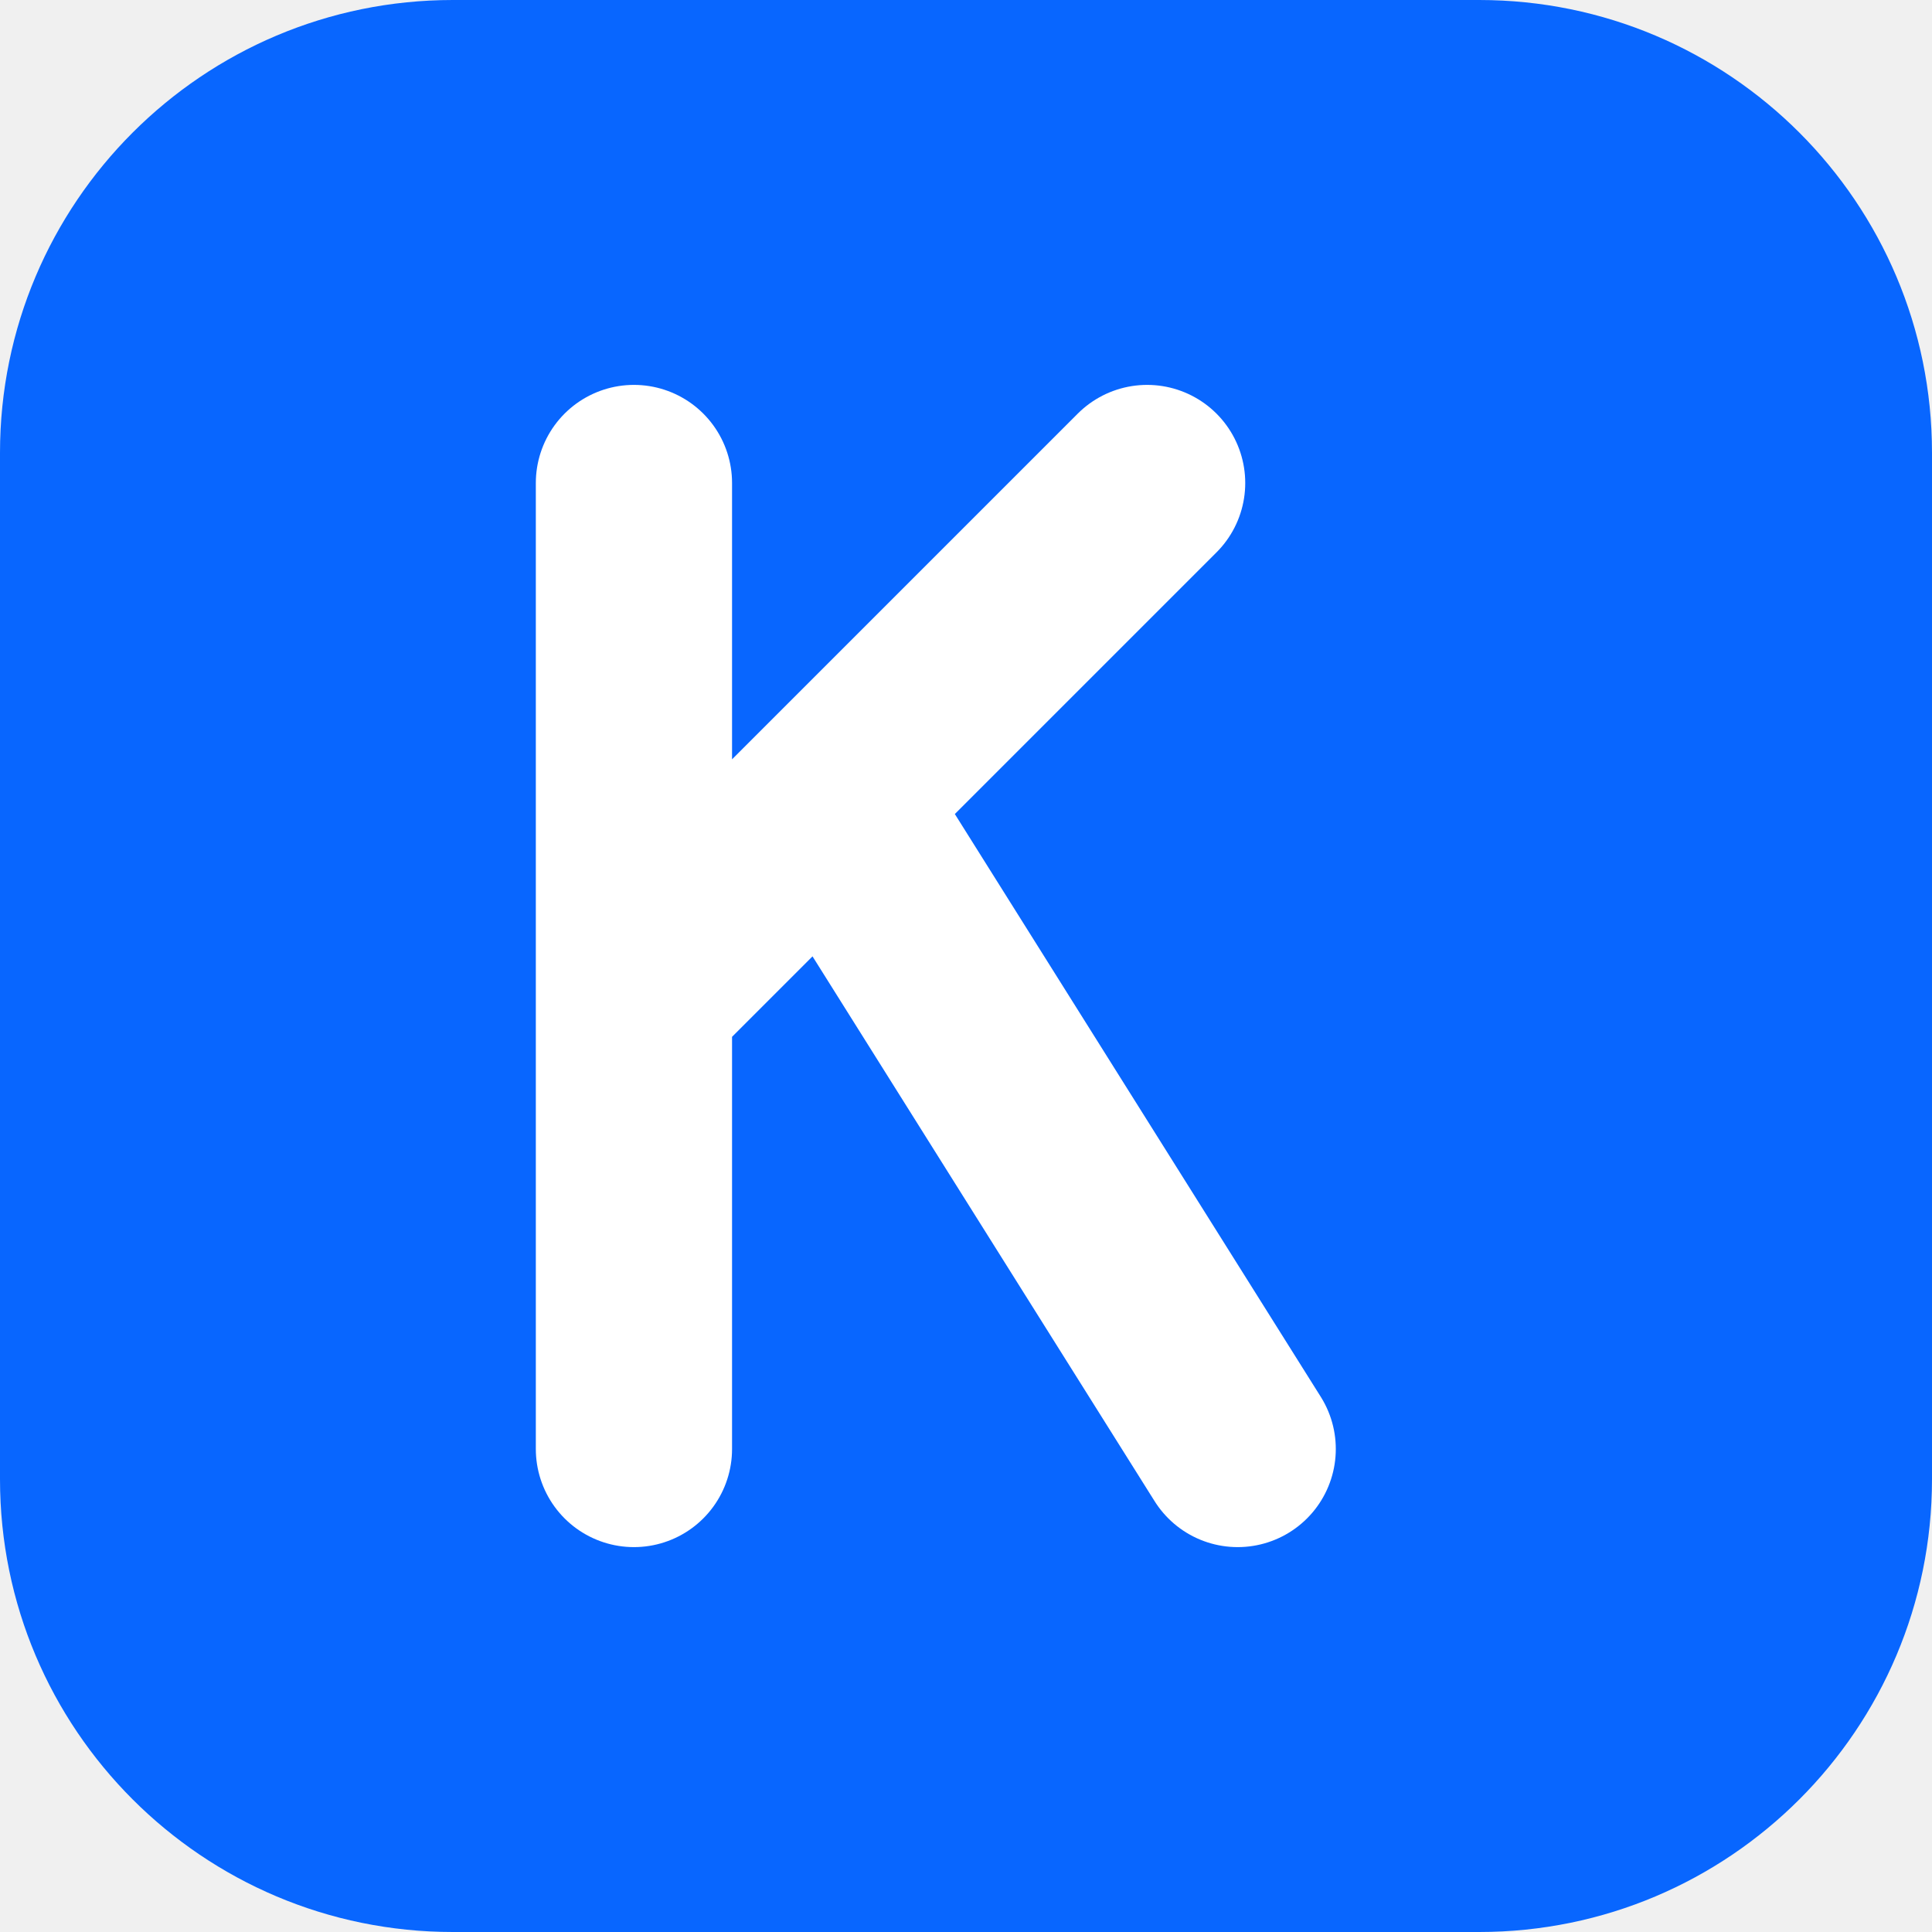
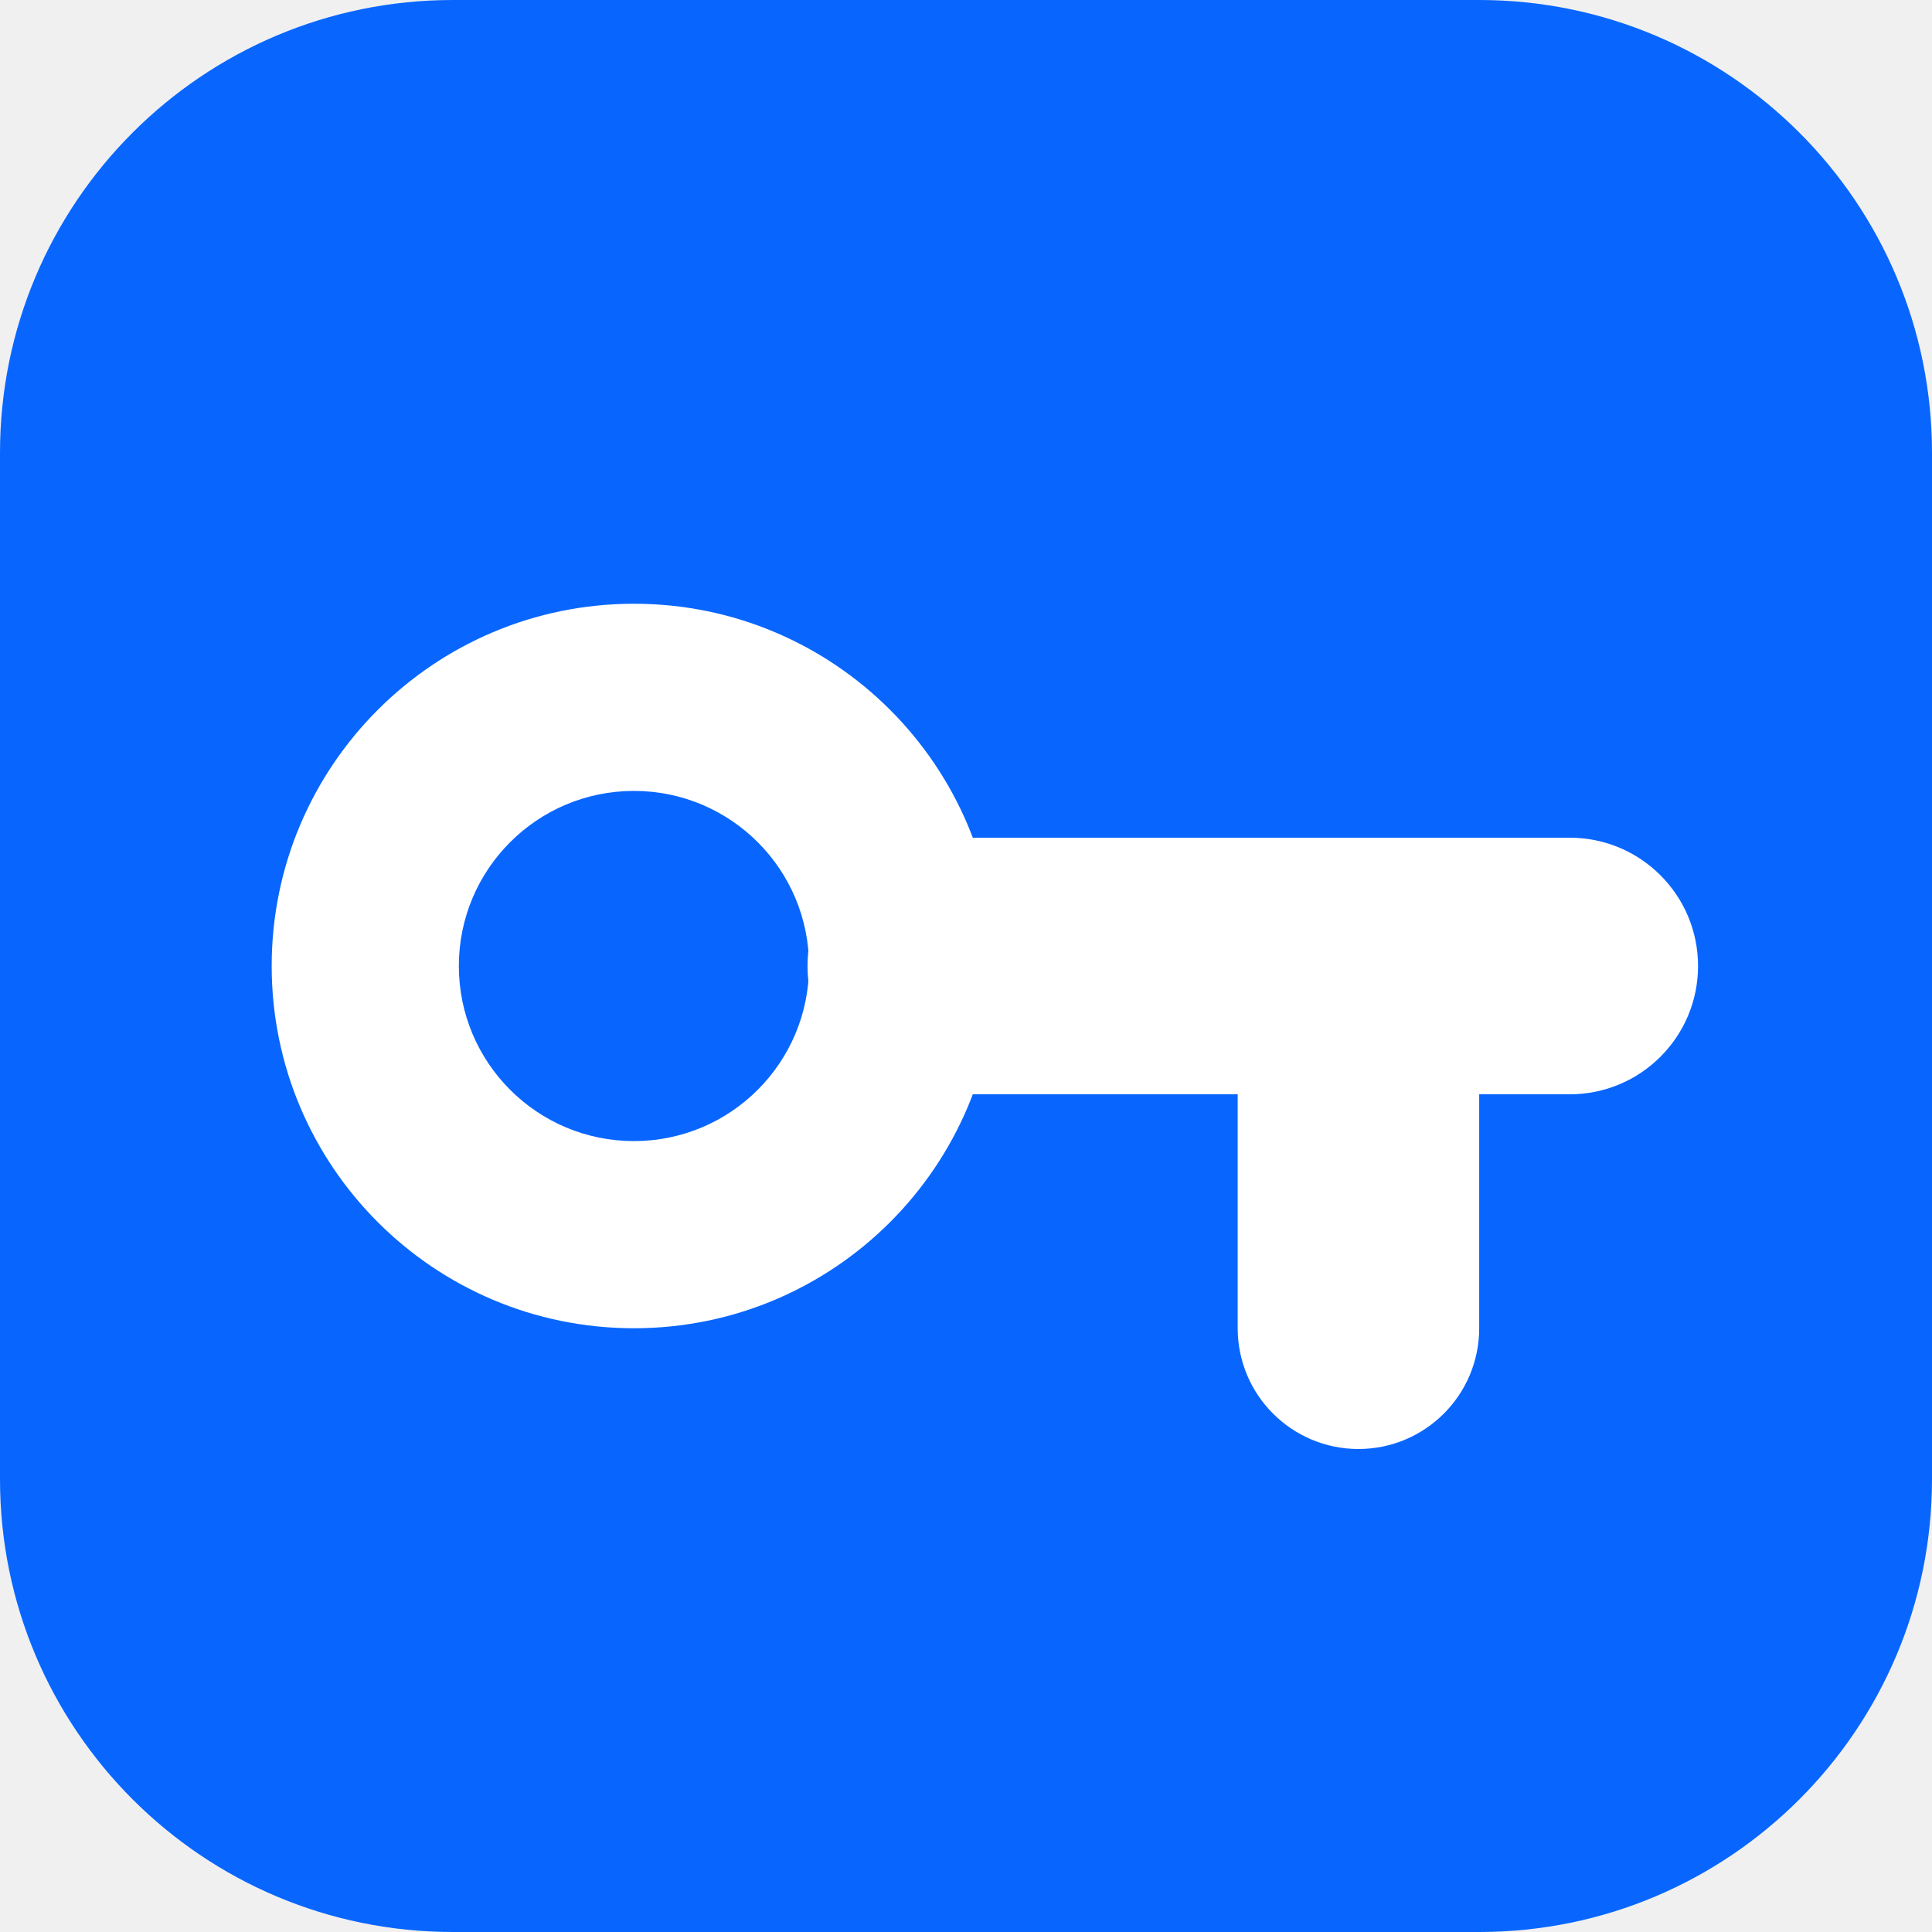
<svg xmlns="http://www.w3.org/2000/svg" viewBox="0 0 64 64" role="img" aria-label="Kad Prints">
  <rect width="64" height="64" rx="15" fill="#0866ff" />
-   <path d="M21 16v32M21 33l17-17M27.5 26.5 41 48" fill="none" stroke="#ffffff" stroke-width="6.5" stroke-linecap="round" stroke-linejoin="round" />
+   <g fill="#ffffff">
+     <path fill-rule="evenodd" d="M33 32a12 12 0 1 1-24 0 12 12 0 0 1 24 0Zm-6.2 0a5.8 5.8 0 1 0-11.6 0 5.8 5.8 0 0 0 11.6 0Z" />
+     <rect x="26.75" y="27.75" width="29.5" height="8.5" rx="4.25" />
+     <rect x="41" y="28" width="8" height="20" rx="4" />
+   </g>
</svg>
